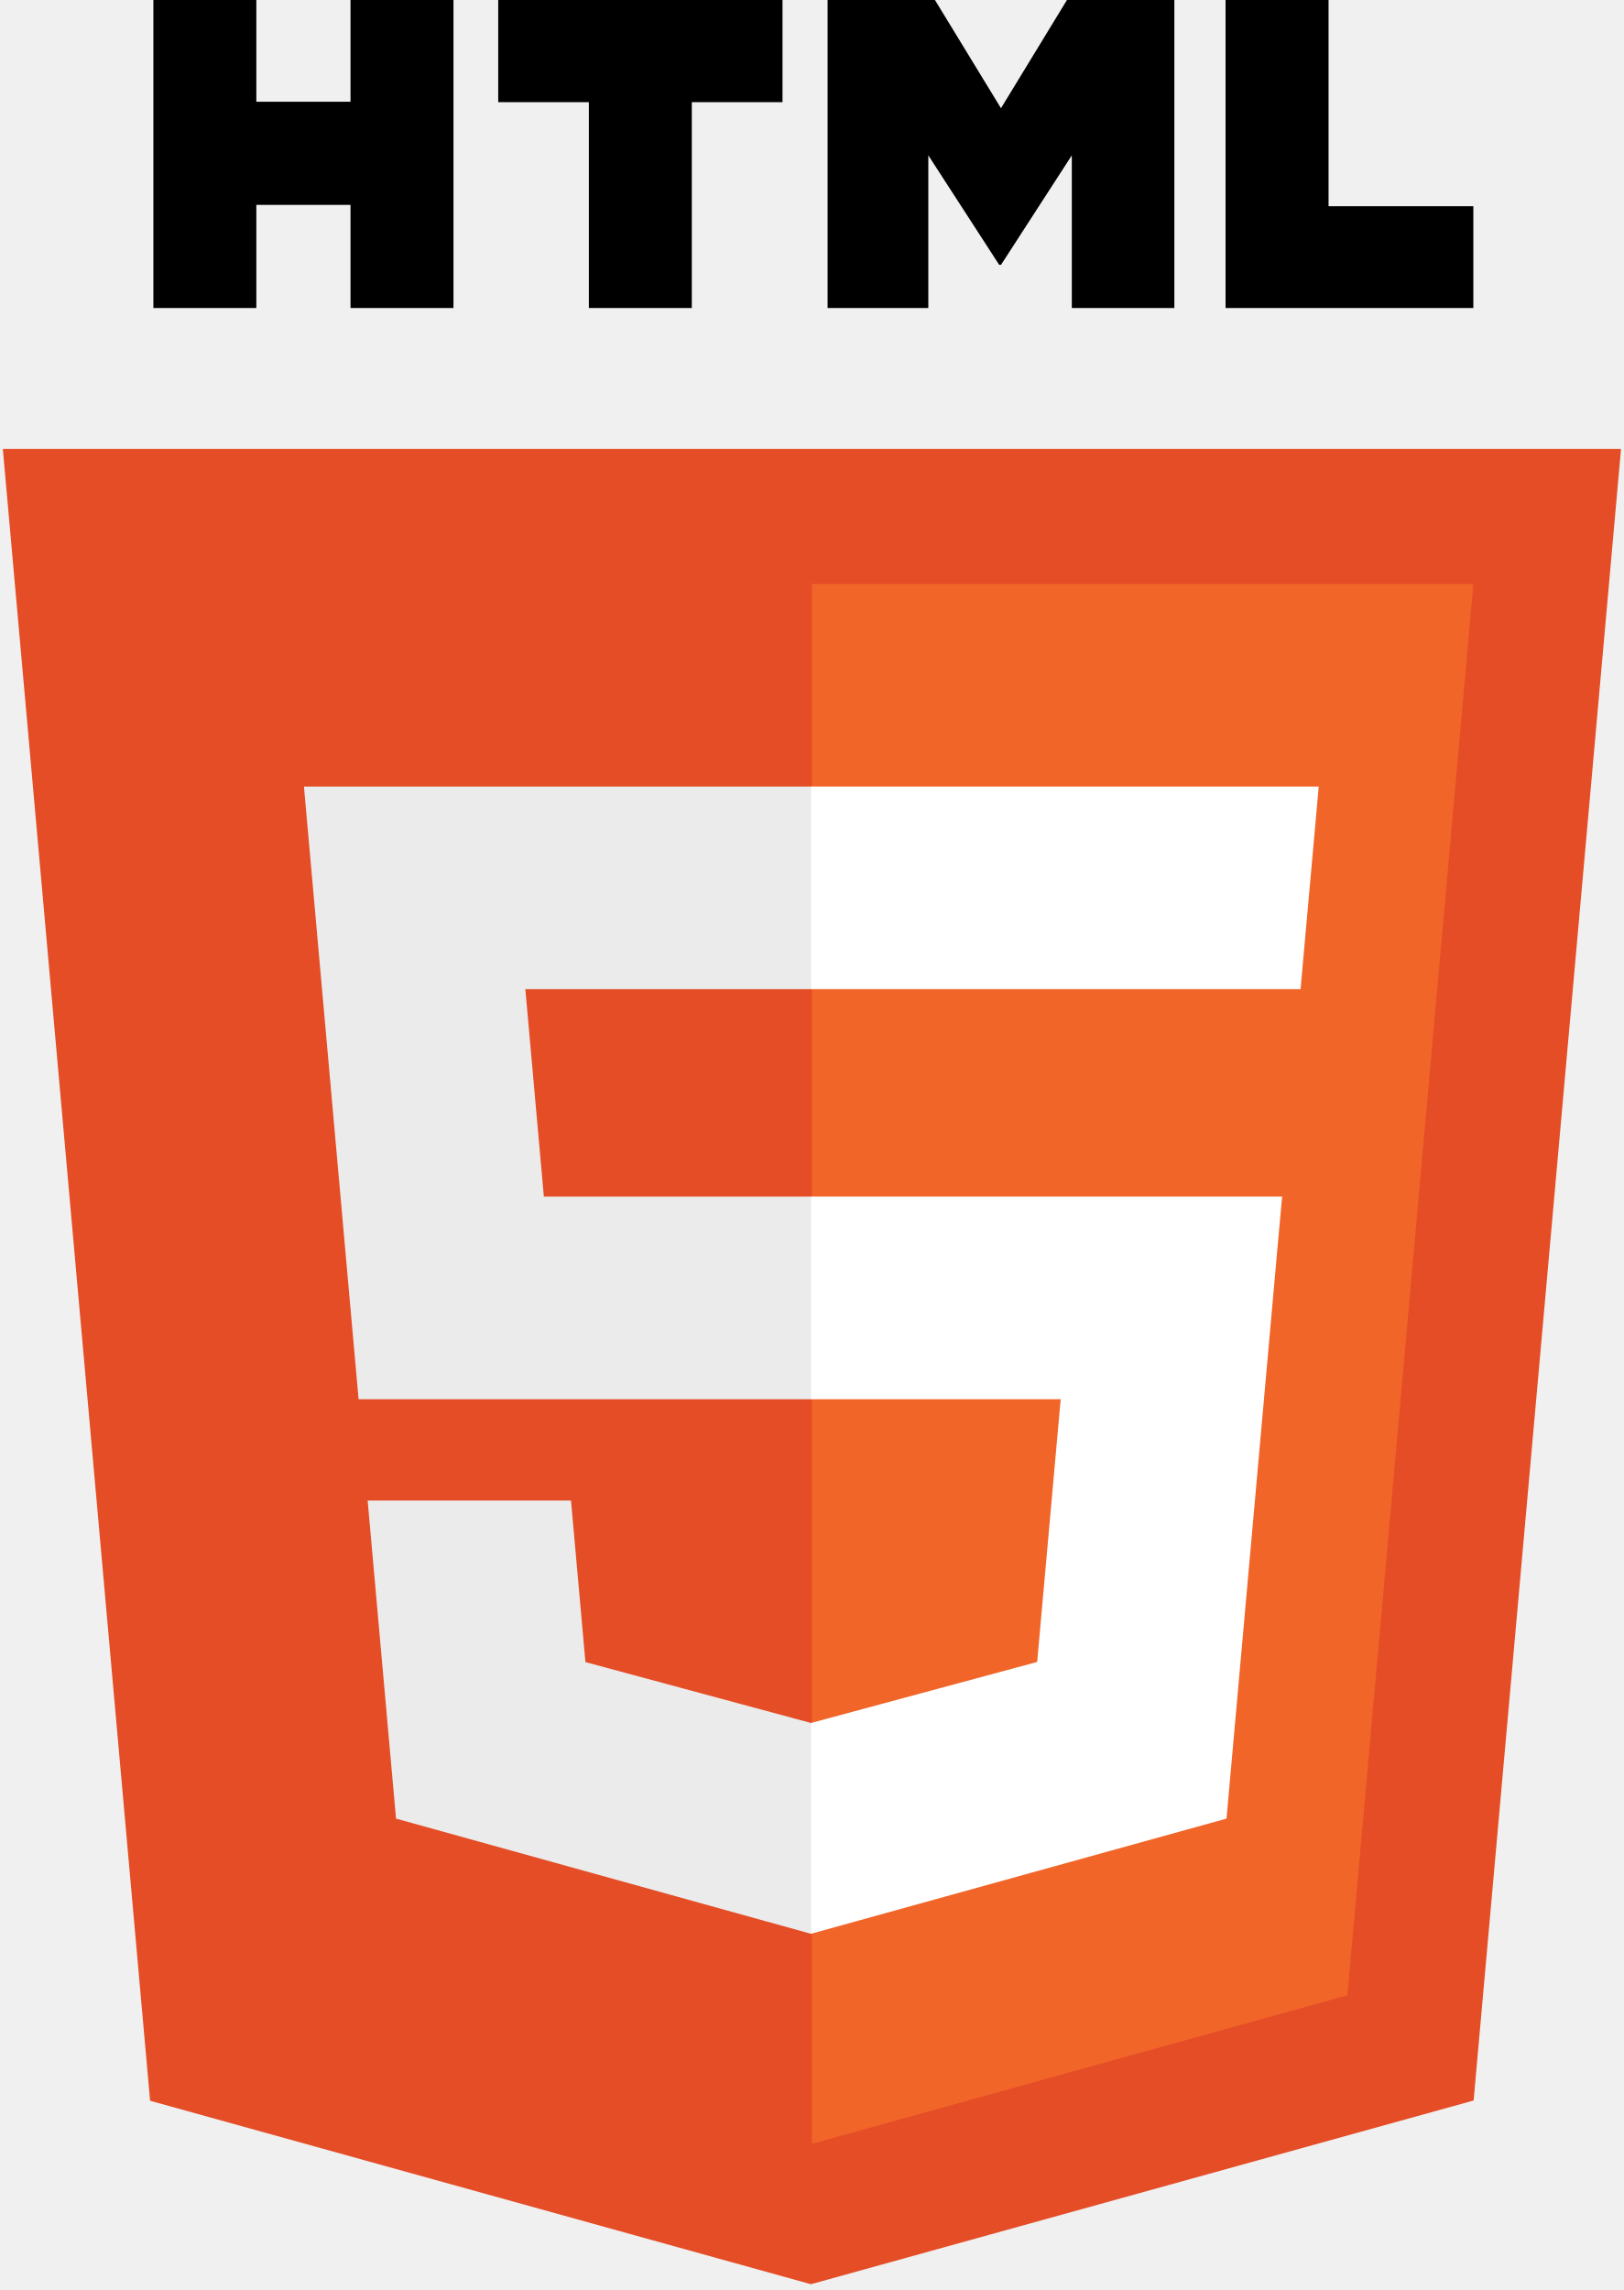
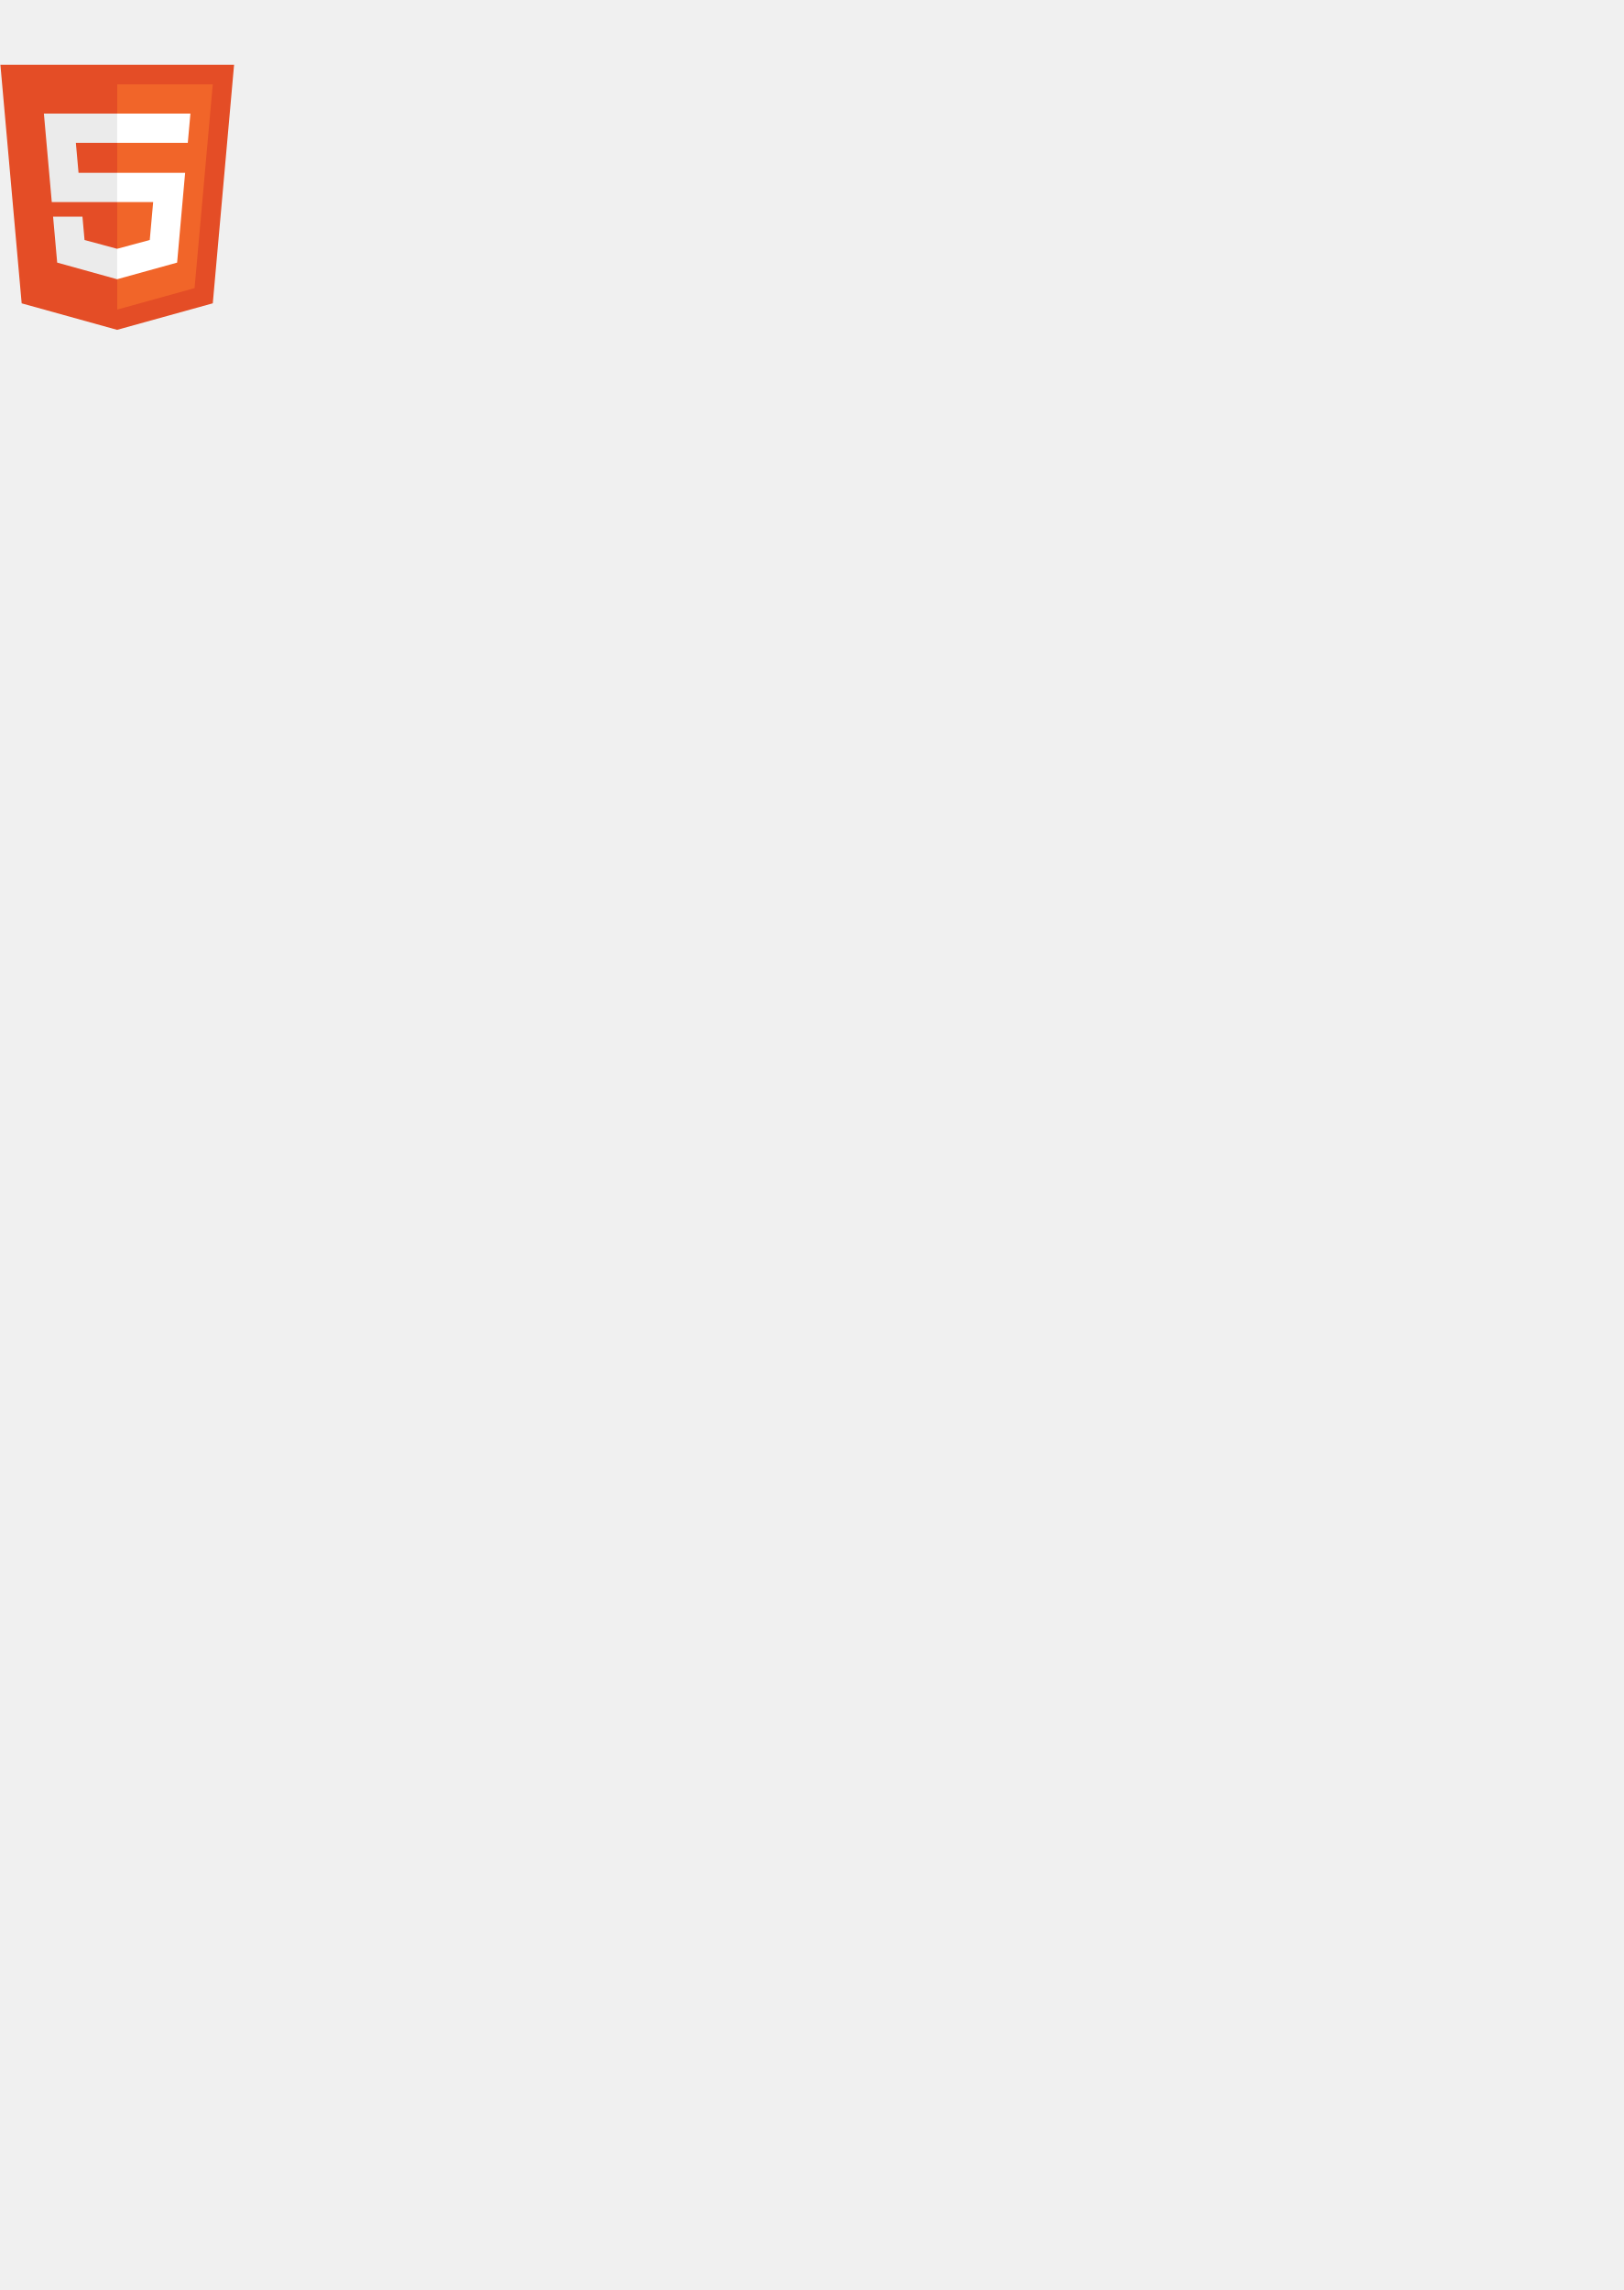
- <svg xmlns="http://www.w3.org/2000/svg" width="1773" height="2500" viewBox="0 0 256 361" preserveAspectRatio="xMinYMin meet">
+ <svg xmlns="http://www.w3.org/2000/svg" width="1773" height="2500" preserveAspectRatio="xMinYMin meet">
  <path d="M255.555 70.766l-23.241 260.36-104.47 28.962-104.182-28.922L.445 70.766h255.11z" fill="#E44D26" />
  <path d="M128 337.95l84.417-23.403 19.86-222.49H128V337.95z" fill="#F16529" />
  <path d="M82.82 155.932H128v-31.937H47.917l.764 8.568 7.85 88.01H128v-31.937H85.739l-2.919-32.704zM90.018 236.542h-32.06l4.474 50.146 65.421 18.16.147-.04V271.58l-.14.037-35.568-9.604-2.274-25.471z" fill="#EBEBEB" />
-   <path d="M24.18 0h16.23v16.035h14.847V0h16.231v48.558h-16.23v-16.26H40.411v16.26h-16.23V0zM92.83 16.103H78.544V0h44.814v16.103h-14.295v32.455h-16.23V16.103h-.001zM130.47 0h16.923l10.41 17.062L168.203 0h16.93v48.558h-16.164V24.49l-11.166 17.265h-.28L146.35 24.49v24.068h-15.88V0zM193.21 0h16.235v32.508h22.824v16.05h-39.06V0z" />
  <path d="M127.89 220.573h39.327l-3.708 41.42-35.62 9.614v33.226l65.473-18.145.48-5.396 7.506-84.08.779-8.576H127.89v31.937zM127.89 155.854v.078h77.143l.64-7.178 1.456-16.191.763-8.568H127.89v31.86z" fill="#FFF" />
</svg>
